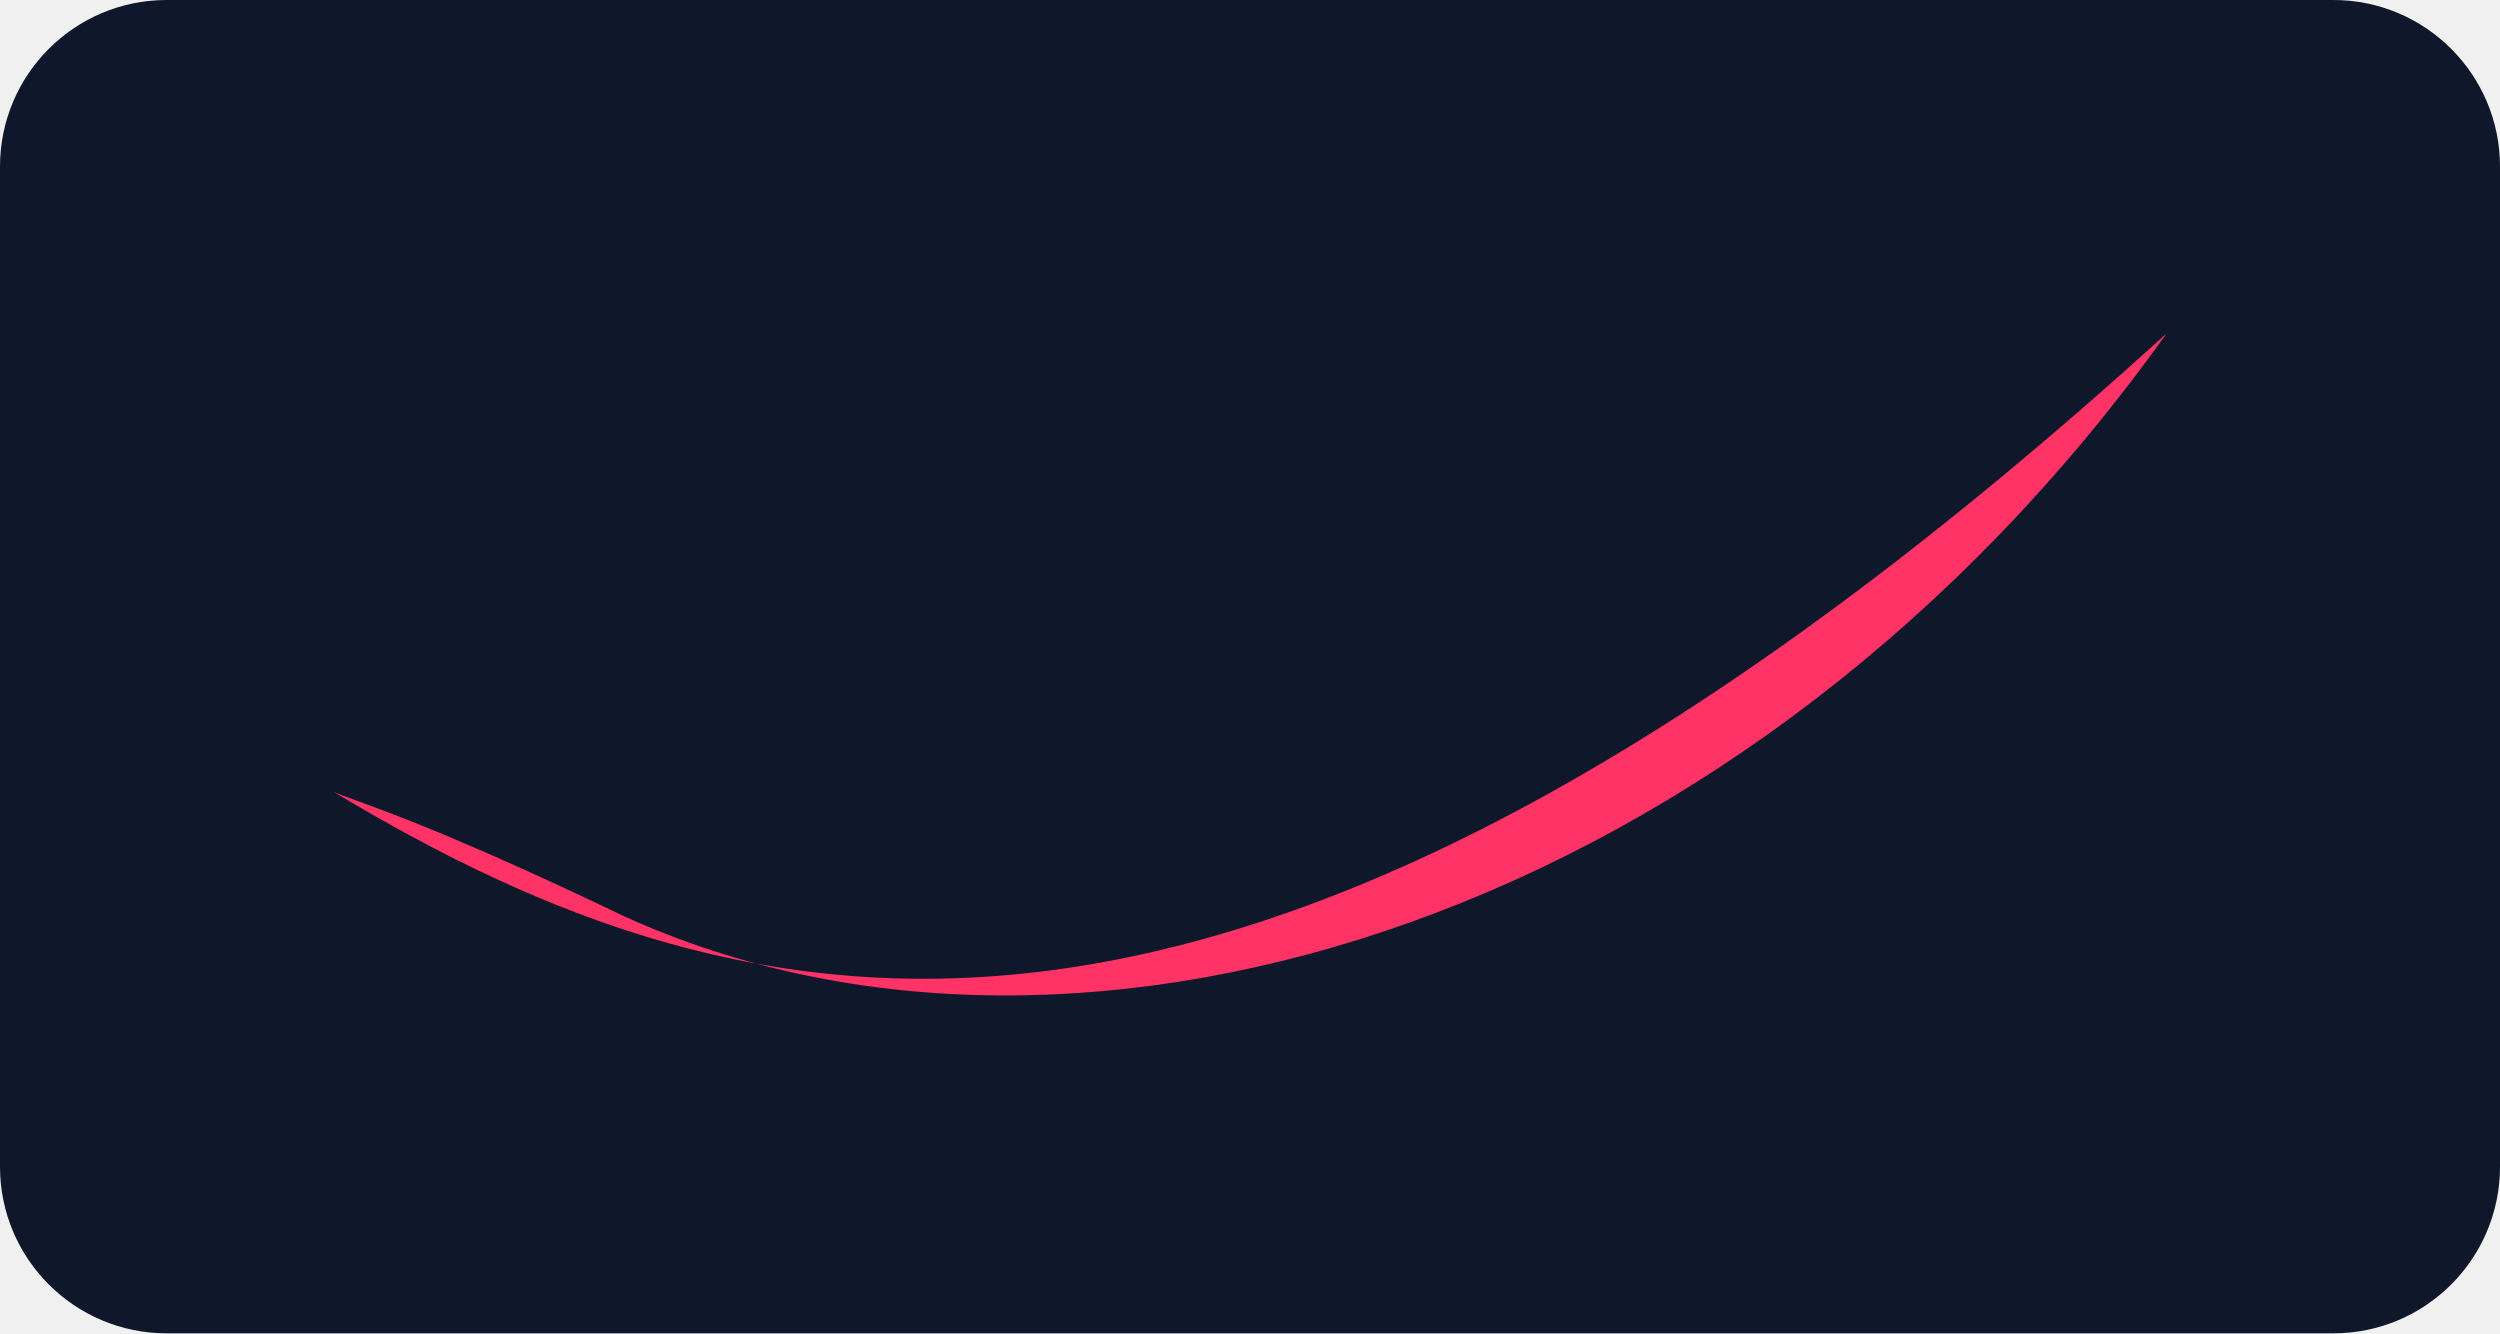
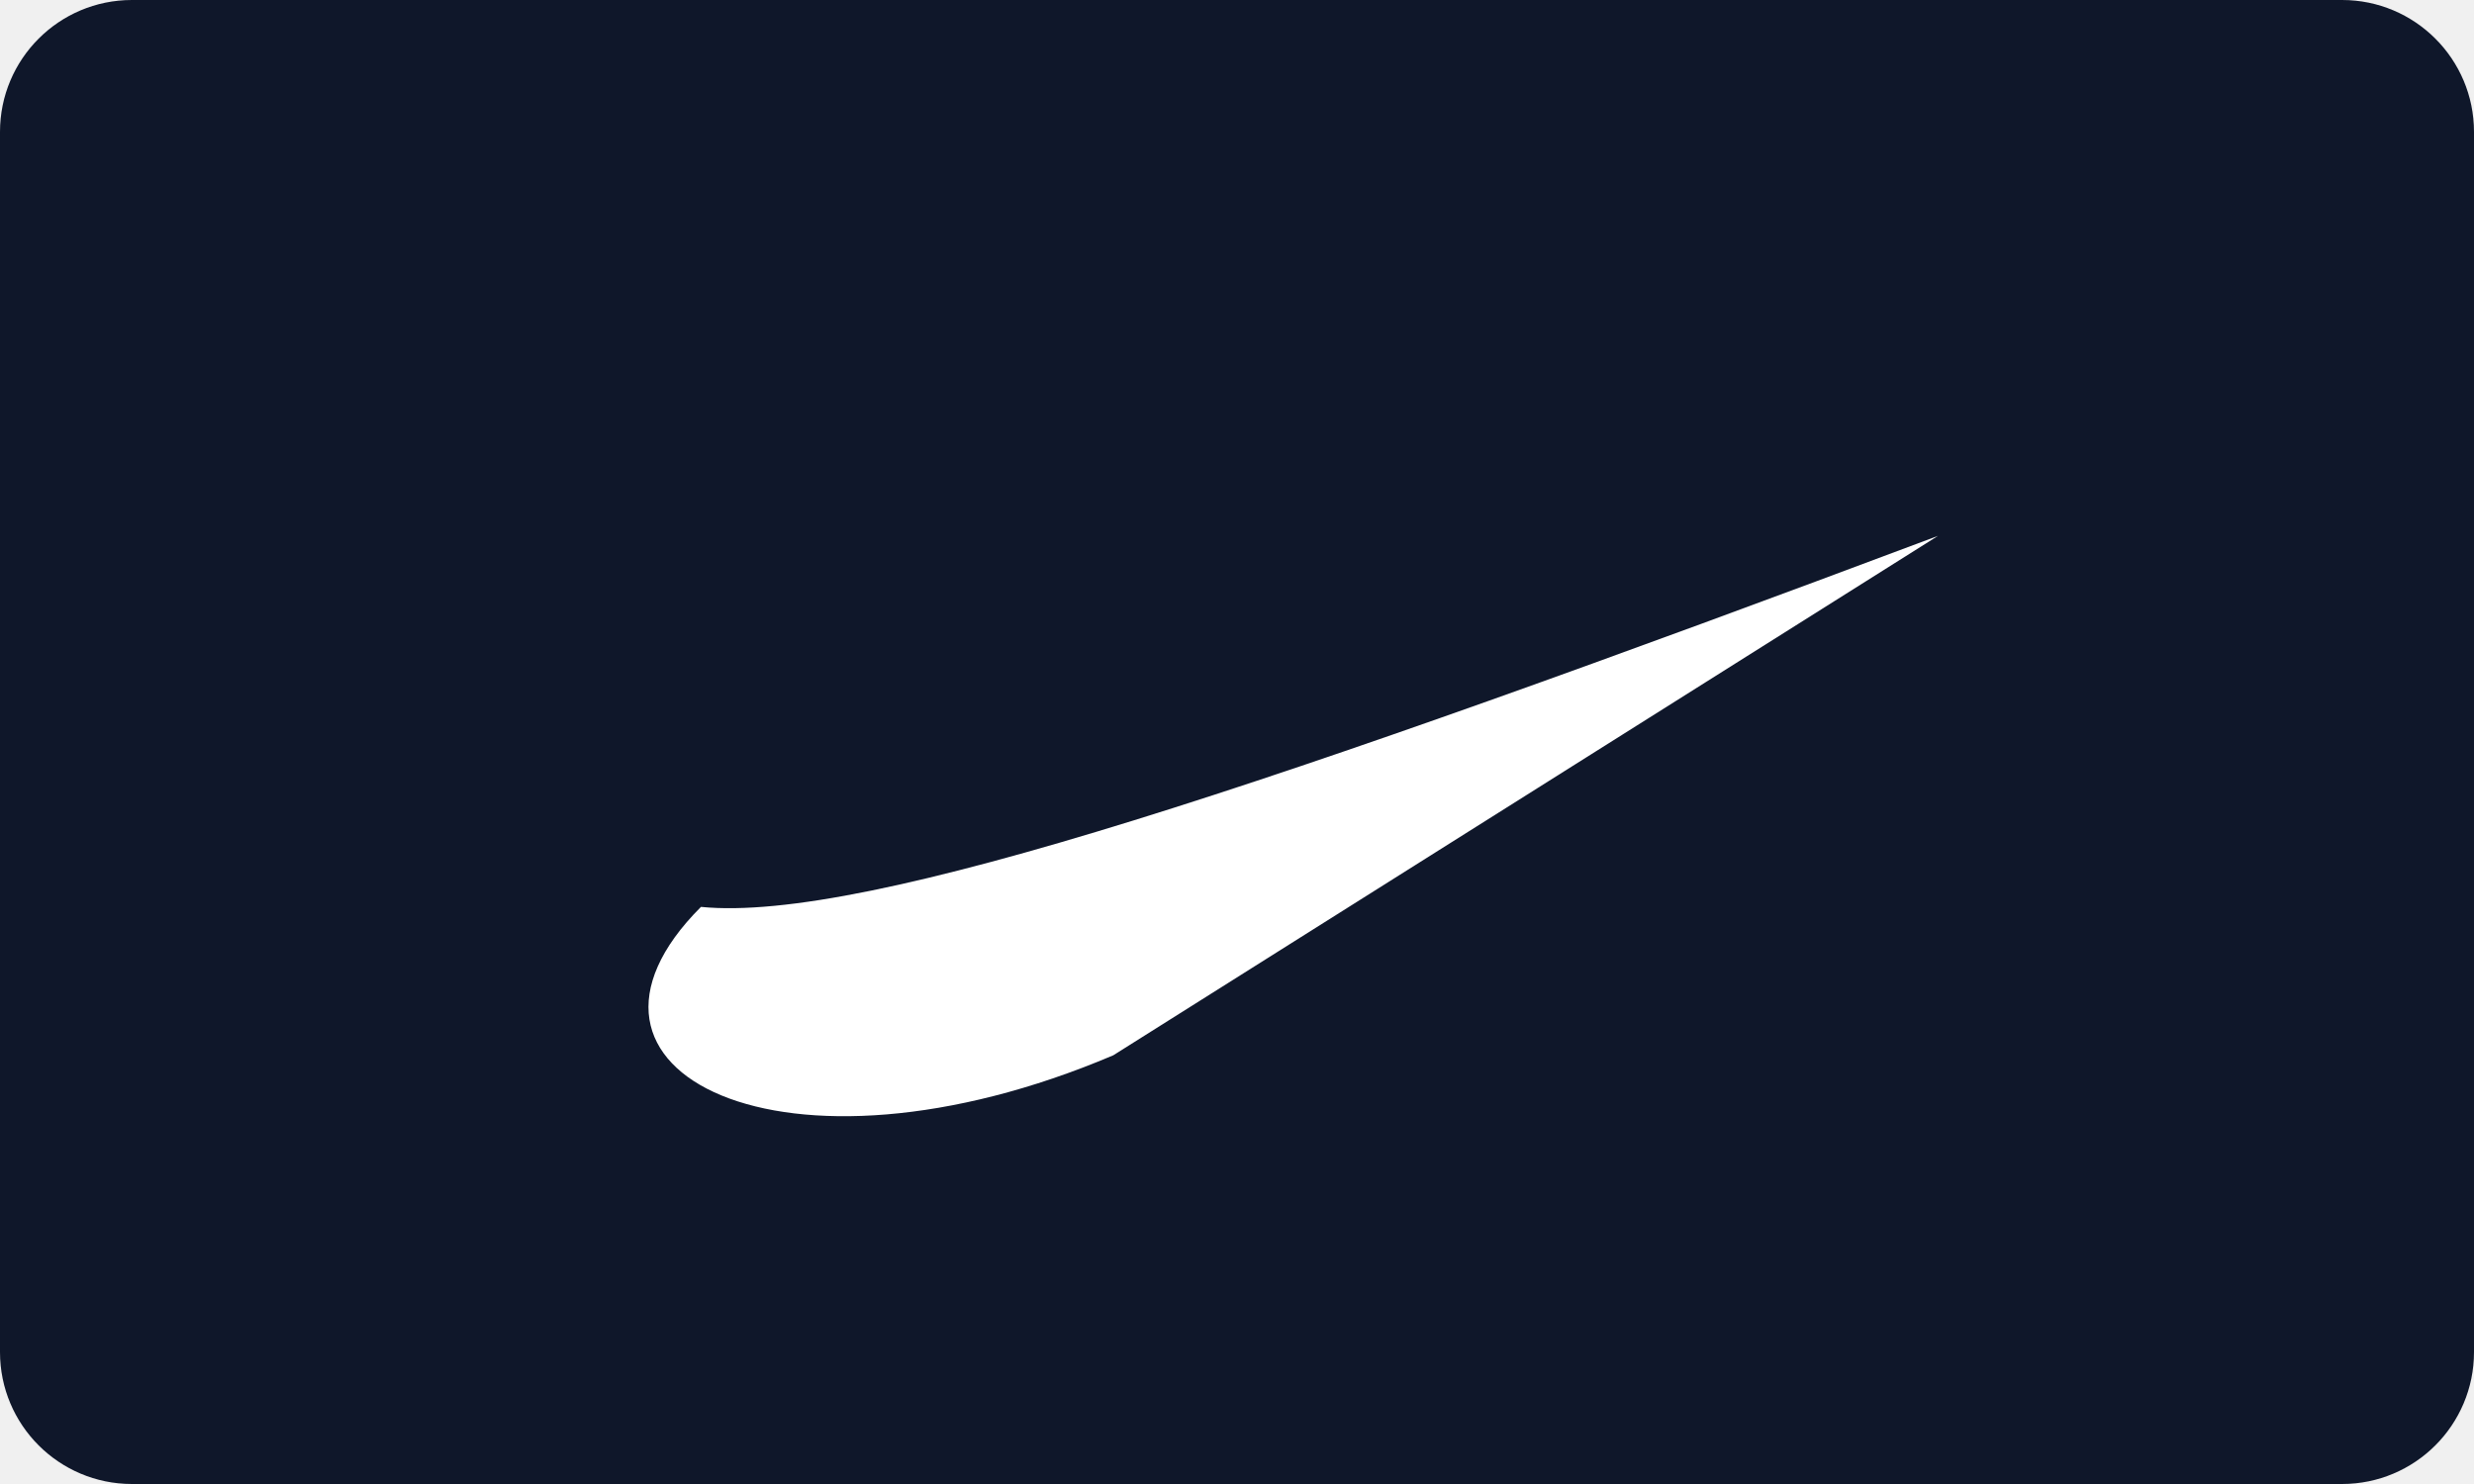
- <svg xmlns="http://www.w3.org/2000/svg" viewBox="0 0 300 160" width="300" height="160">
-   <rect width="100%" height="100%" rx="20" fill="#0f172a" />
-   <path d="M 40 95 C 90 125 150 140 260 40 C 210 110 130 135 75 110 C 50 98 42 96 40 95 Z" fill="#FF3366" />
+ <svg xmlns="http://www.w3.org/2000/svg" viewBox="0 0 300 180" width="100%" height="100%">
+   <rect width="300" height="180" rx="16" fill="#0f172a" />
+   <path d="M85 110 C65 130 95 145 135 128 L235 65 C155 95 105 112 85 110 Z" fill="#FFFFFF" />
</svg>
